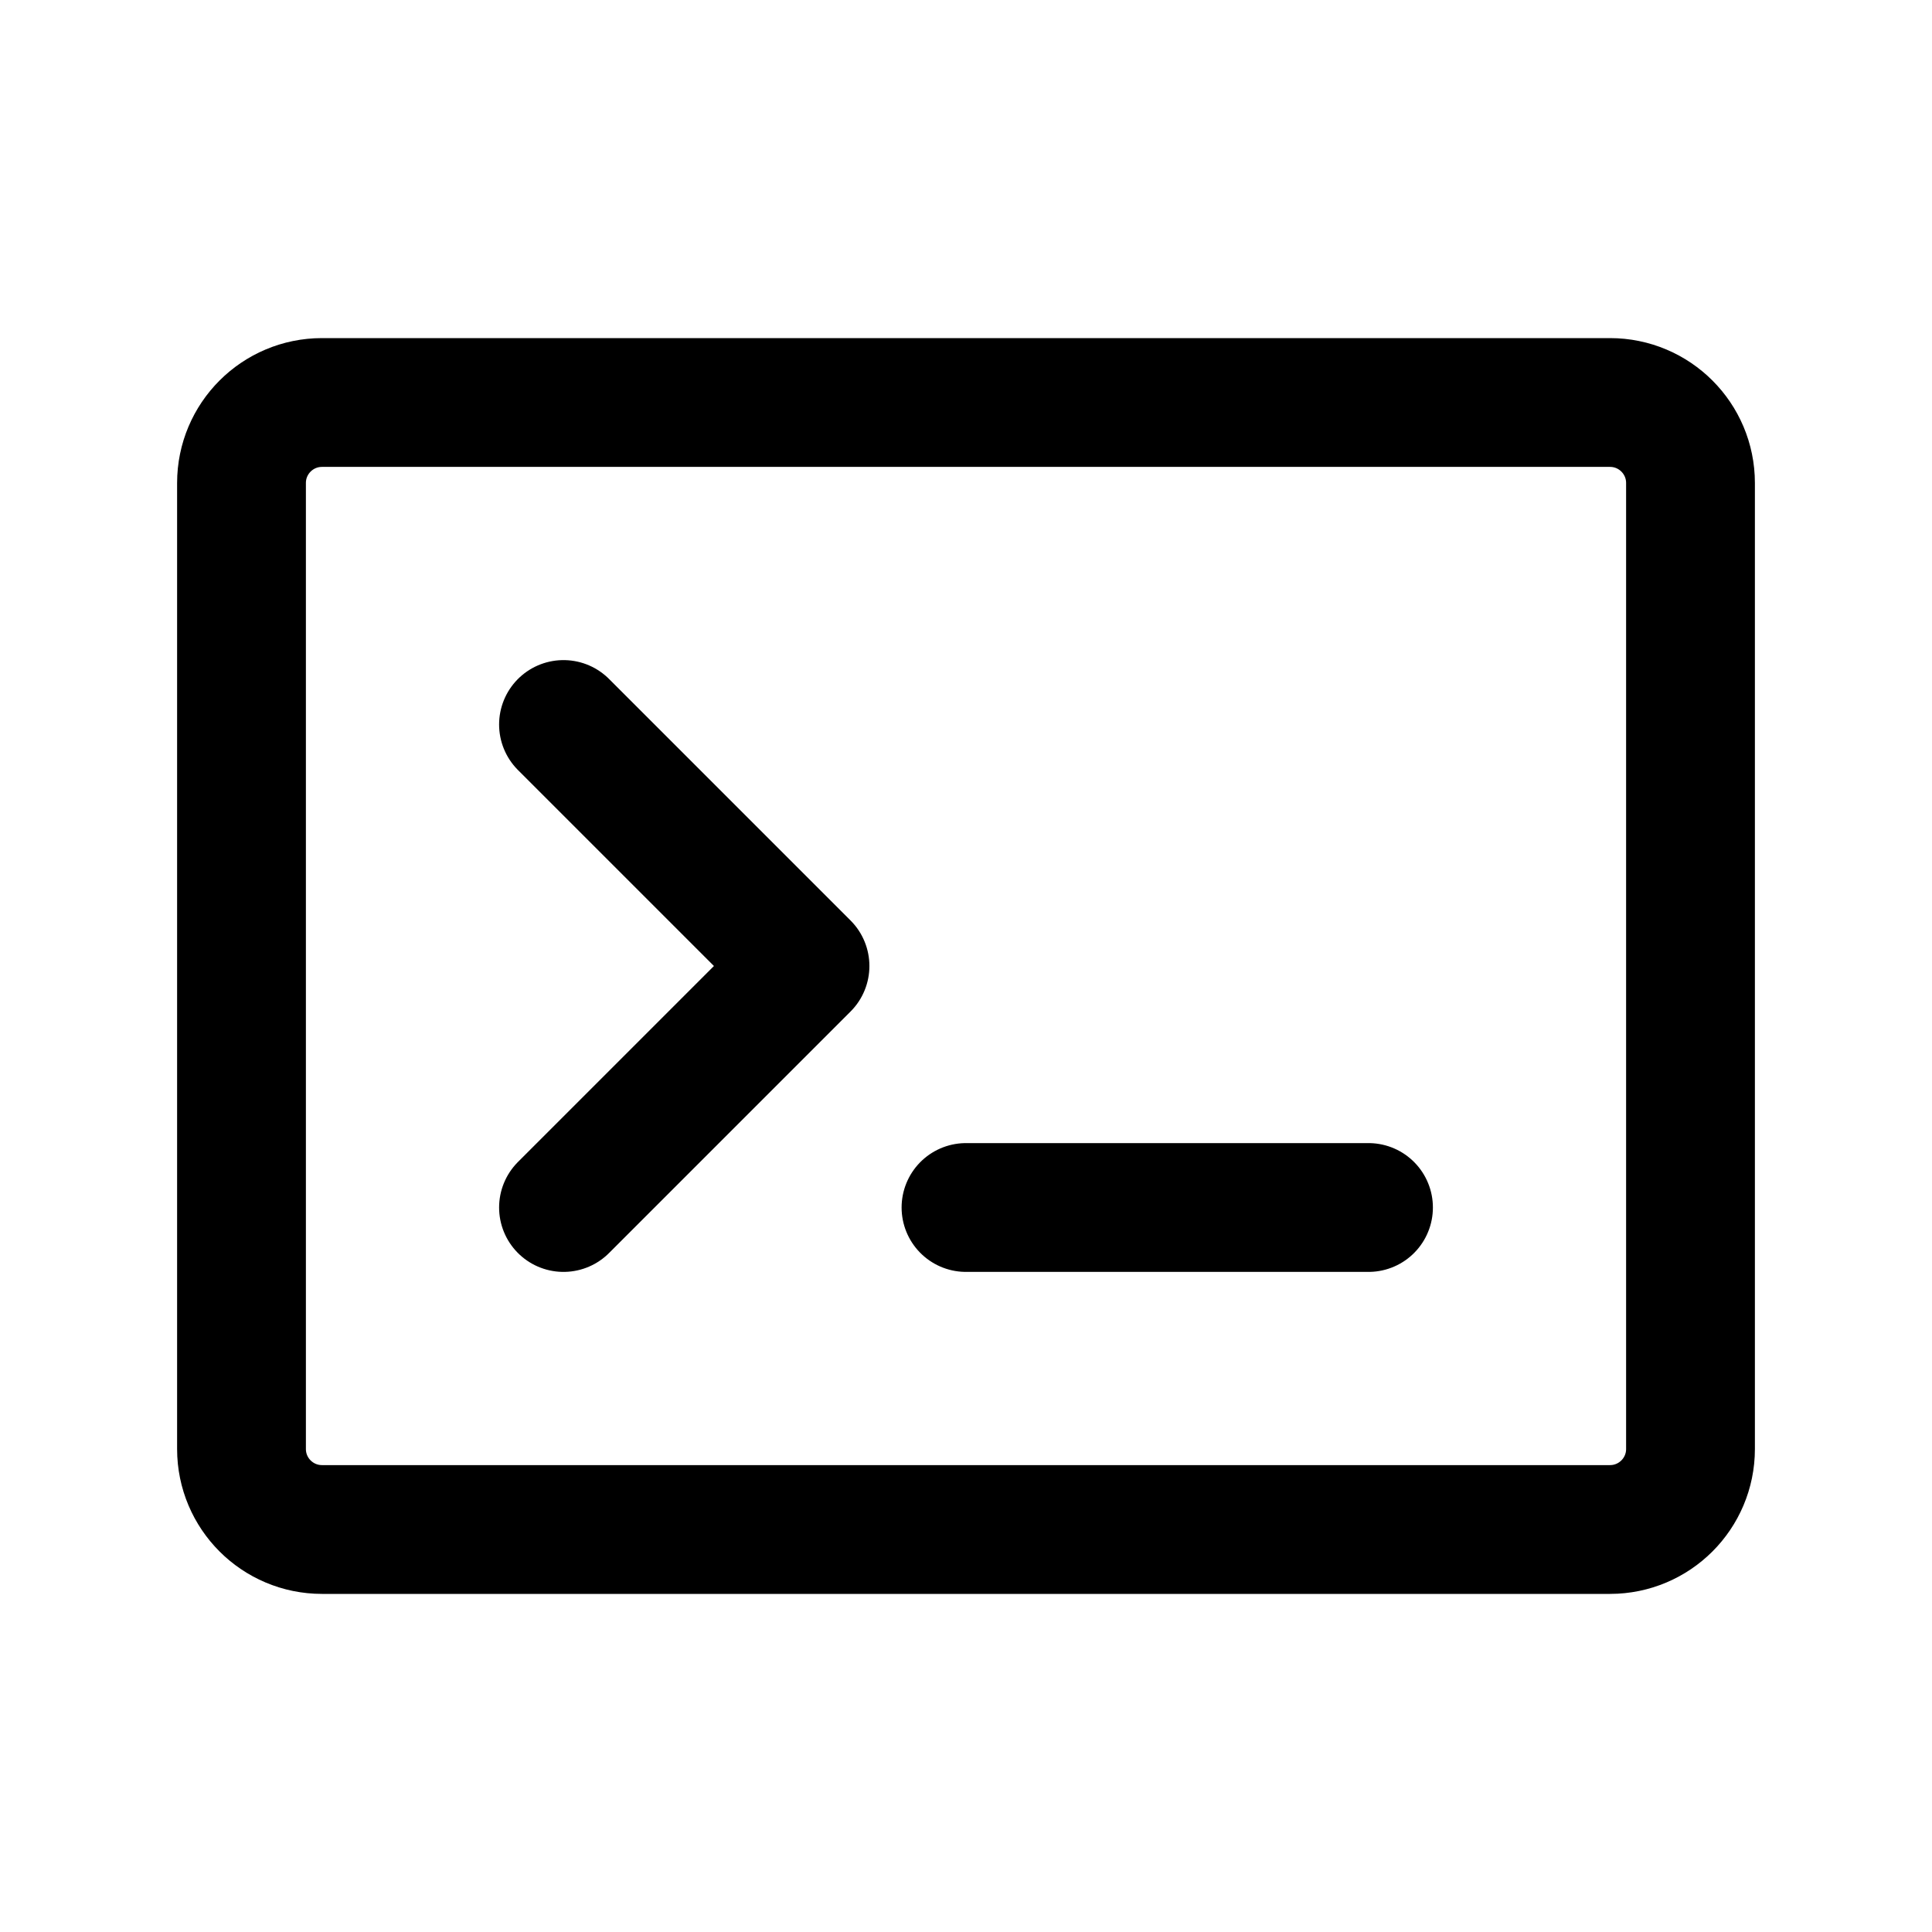
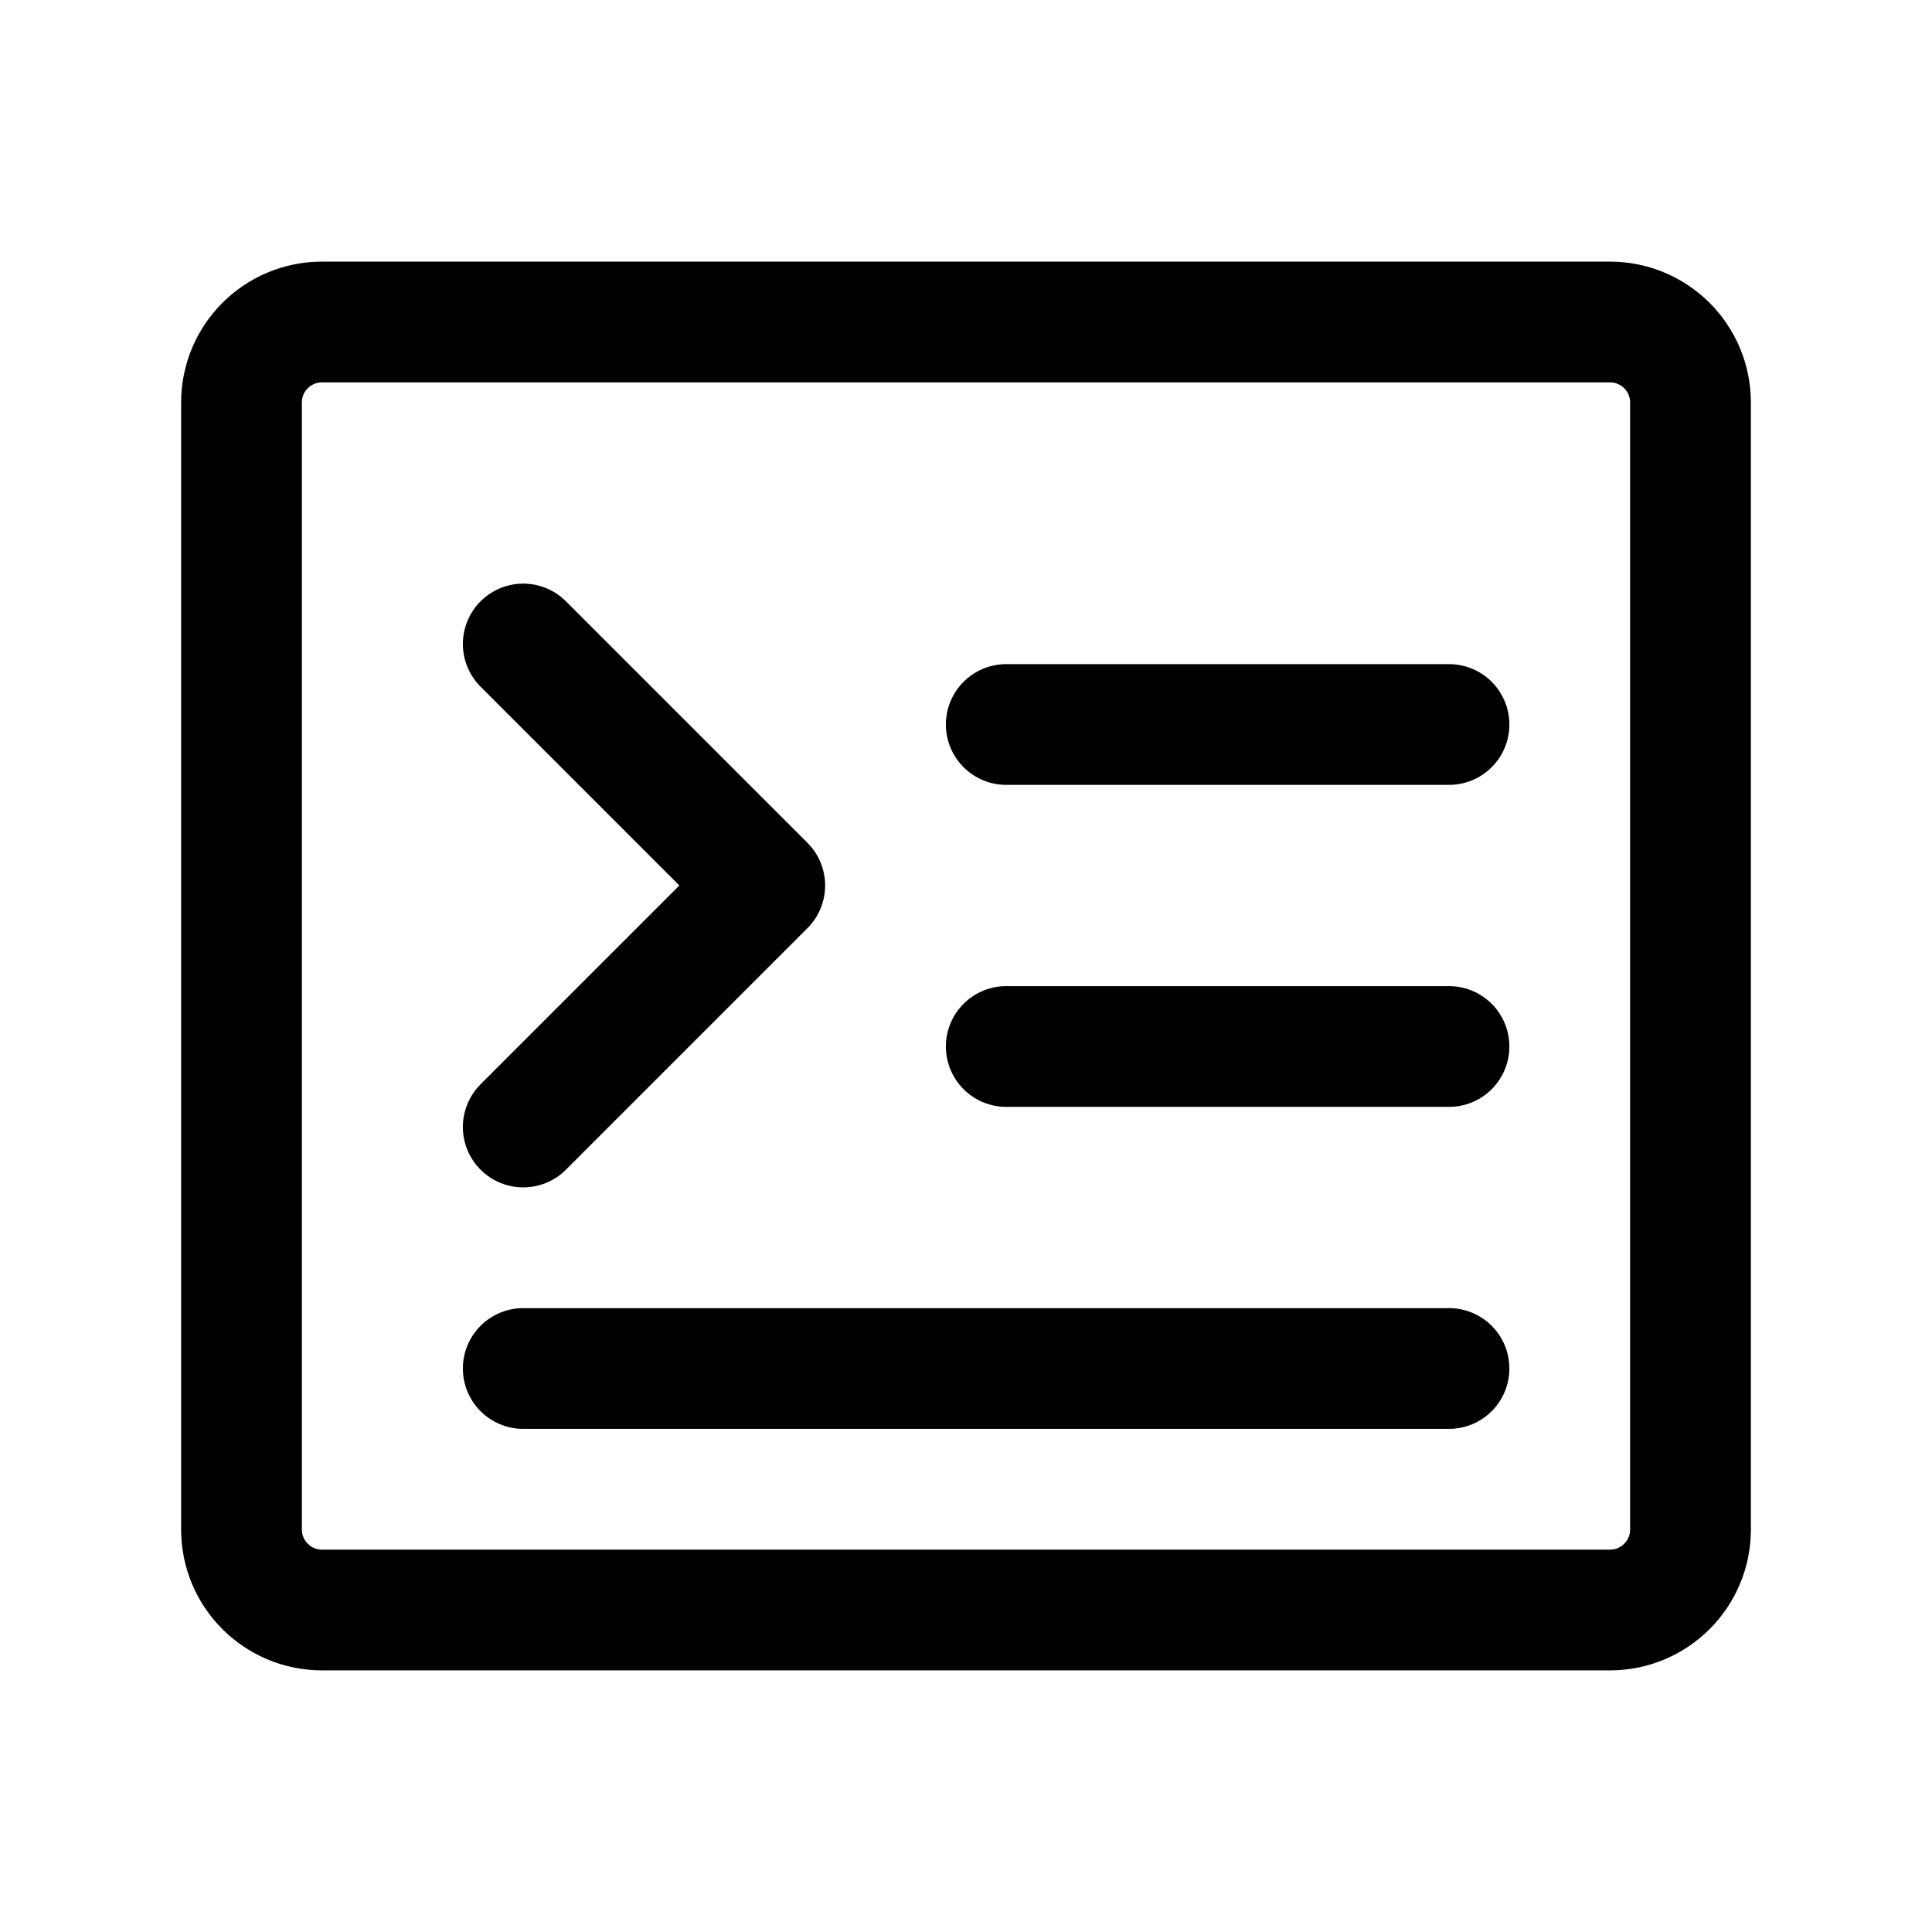
<svg xmlns="http://www.w3.org/2000/svg" width="24" height="24" viewBox="0 0 24 24" fill="none">
-   <path d="M4 5h16a1 1 0 0 1 1 1v12a1 1 0 0 1-1 1H4a1 1 0 0 1-1-1V6a1 1 0 0 1 1-1Z" stroke="currentColor" stroke-width="1.6" />
-   <path d="m7 9 3 3-3 3M12 15h5" stroke="currentColor" stroke-width="1.6" stroke-linecap="round" stroke-linejoin="round" />
+   <path d="M4 4h16a1 1 0 0 1 1 1v14a1 1 0 0 1-1 1H4a1 1 0 0 1-1-1V5a1 1 0 0 1 1-1Z" stroke="currentColor" stroke-width="1.5" />
+   <path d="m6.5 8 3 3-3 3M12.5 9H18M12.5 13H18M6.5 17H18" stroke="currentColor" stroke-width="1.5" stroke-linecap="round" stroke-linejoin="round" />
</svg>
